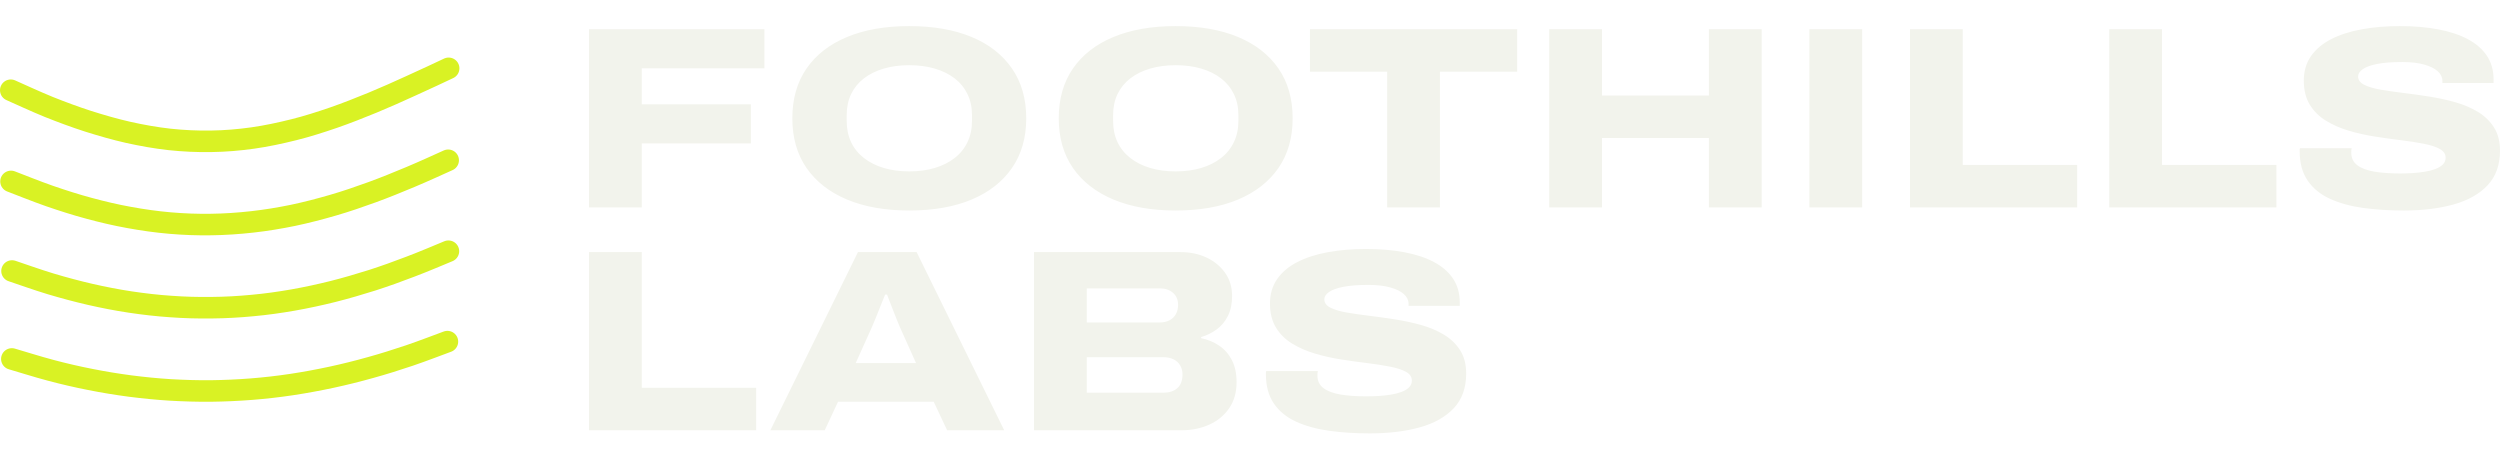
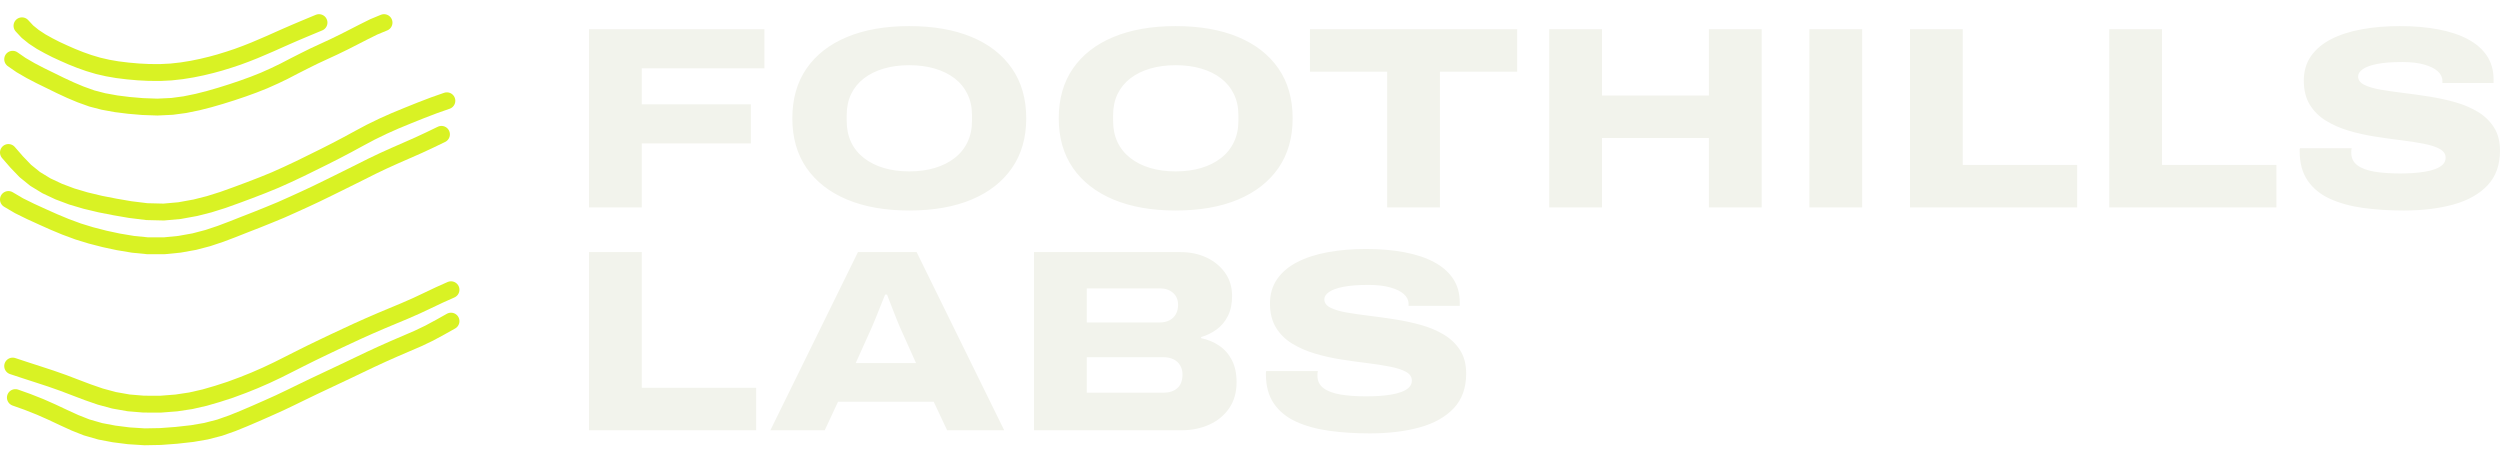
<svg xmlns="http://www.w3.org/2000/svg" viewBox="0 0 424.44 78" width="424.44" height="78" role="img" aria-label="Foothills Labs">
  <g transform="translate(0 0)">
-     <g fill="none" stroke="#D9F224" stroke-width="3.656" stroke-linecap="round" stroke-linejoin="round">
-       <path d="M1.83 15.32C2.91 15.79 6.13 17.29 8.32 18.17C10.5 19.04 12.73 19.87 14.97 20.59C17.22 21.3 19.5 21.96 21.8 22.48C24.1 22.99 26.44 23.41 28.79 23.67C31.13 23.92 33.5 24.03 35.86 23.99C38.21 23.96 40.58 23.76 42.92 23.43C45.25 23.1 47.57 22.6 49.86 22.03C52.15 21.46 54.4 20.74 56.64 19.97C58.87 19.2 61.07 18.32 63.25 17.43C65.44 16.53 67.59 15.56 69.74 14.58C71.9 13.62 75.1 12.1 76.17 11.6" />
-       <path d="M1.87 30.8C2.96 31.21 6.21 32.52 8.41 33.28C10.62 34.04 12.85 34.76 15.1 35.36C17.35 35.97 19.63 36.51 21.92 36.92C24.21 37.34 26.53 37.67 28.86 37.87C31.18 38.07 33.52 38.16 35.86 38.12C38.18 38.09 40.52 37.93 42.84 37.67C45.16 37.41 47.46 37.03 49.75 36.56C52.03 36.08 54.29 35.49 56.53 34.84C58.77 34.19 60.98 33.43 63.18 32.63C65.37 31.83 67.53 30.95 69.68 30.05C71.84 29.15 75.02 27.69 76.09 27.21" />
-       <path d="M2.04 46.01C3.14 46.37 6.41 47.54 8.62 48.2C10.83 48.86 13.07 49.46 15.32 49.98C17.57 50.49 19.85 50.94 22.13 51.28C24.41 51.62 26.72 51.89 29.02 52.04C31.32 52.21 33.64 52.27 35.94 52.24C38.26 52.22 40.57 52.09 42.87 51.87C45.16 51.66 47.46 51.34 49.74 50.94C52.01 50.54 54.28 50.05 56.52 49.49C58.75 48.93 60.98 48.27 63.18 47.58C65.38 46.87 67.56 46.09 69.71 45.26C71.87 44.45 75.06 43.09 76.13 42.65" />
-       <path d="M2.01 60.94C3.11 61.25 6.39 62.29 8.61 62.87C10.82 63.46 13.06 63.98 15.31 64.42C17.55 64.87 19.82 65.24 22.09 65.54C24.36 65.83 26.64 66.06 28.93 66.2C31.22 66.33 33.51 66.4 35.8 66.38C38.09 66.35 40.39 66.25 42.67 66.07C44.95 65.89 47.24 65.63 49.5 65.29C51.76 64.95 54.02 64.53 56.26 64.05C58.5 63.57 60.73 63.01 62.94 62.39C65.14 61.78 67.33 61.09 69.5 60.36C71.67 59.63 74.88 58.39 75.96 58" />
+     <g fill="none" stroke="#D9F224" stroke-width="2.864" stroke-linecap="round" stroke-linejoin="round">
+       <path d="M76.57 49.19L74.6 50.07L72.64 51L70.73 51.9L68.68 52.8L66.71 53.62L64.73 54.45L62.74 55.31L60.75 56.2L58.81 57.1L56.84 58.02L54.87 58.96L52.9 59.91L50.97 60.87L49.13 61.8L47.16 62.79L45.19 63.72L43.22 64.58L41.25 65.37L39.09 66.17L36.93 66.87L34.76 67.5L32.4 68.04L29.94 68.41L27.25 68.62L24.38 68.61L21.85 68.4L19.36 67.96L17.03 67.33L14.92 66.6L12.91 65.84L10.76 65.02L8.63 64.27L6.46 63.56L4.3 62.86L2.15 62.15" />
+       <path d="M1.43 33.87L3.23 34.93L5.2 35.9L7.17 36.8L9.14 37.68L11.11 38.5L13.27 39.3L15.42 39.96L17.75 40.56L20.08 41.06L22.59 41.48L25.1 41.73L27.97 41.72L30.48 41.47L32.99 41.02L35.28 40.42L37.44 39.7L39.45 38.94L41.6 38.09L43.58 37.32L45.69 36.47L47.7 35.64L49.67 34.76L51.65 33.86L53.62 32.94L55.57 31.99L57.4 31.09L59.36 30.12L61.33 29.14L63.16 28.22L65.09 27.3L67.06 26.41L69.05 25.54L71.09 24.64L73.02 23.74L74.95 22.81" />
+       <path d="M54.16 3.84L52.86 4.38L51.47 4.96L50.03 5.57L48.65 6.17L47.34 6.75L45.91 7.39L44.58 7.96L43.22 8.54L41.78 9.11L40.35 9.64L38.91 10.12L37.29 10.62L35.86 11.01L34.24 11.4L32.63 11.73L30.84 12.02L29.04 12.22L27.25 12.31L25.28 12.3L23.49 12.21L21.69 12.05L19.9 11.83L18.29 11.55L16.67 11.18L15.06 10.7L13.62 10.19L12.19 9.62L10.87 9.04L9.5 8.41L8.25 7.77L6.99 7.07L5.74 6.25L4.66 5.38L3.73 4.38" />
+       <path d="M76.57 54.52L74.77 55.53L72.86 56.56L70.98 57.46L68.89 58.36L66.89 59.22L64.91 60.1L62.94 61.01L60.99 61.94L59.11 62.84L57.2 63.74L55.23 64.67L53.26 65.6L51.29 66.55L49.34 67.5L47.45 68.4L45.47 69.29L43.43 70.19L41.42 71.05L39.45 71.85L37.29 72.61L34.96 73.21L32.63 73.61L29.94 73.91L27.25 74.11L24.56 74.16L21.87 73.99L19.36 73.67L17.03 73.23L14.7 72.56L12.73 71.78L10.76 70.88L8.78 69.95L6.81 69.08L4.66 68.23L2.61 67.5" />
+       <path d="M1.43 25.89L2.84 27.51L4.3 29.03L5.97 30.38L7.89 31.55L9.98 32.53L12.19 33.36L14.52 34.05L17.03 34.65L19.54 35.14L22.09 35.58L24.92 35.93L27.79 36L30.48 35.76L33.17 35.27L35.5 34.68L37.83 33.95L40.17 33.11L42.32 32.31L44.55 31.45L46.73 30.56L48.78 29.64L50.93 28.63L52.9 27.66L55.03 26.61L57.02 25.6L59 24.56L60.97 23.49L62.94 22.44L65.06 21.41L67.08 20.51L69.24 19.62L71.48 18.72L73.7 17.87L75.87 17.11" />
+       <path d="M65.2 3.84L63.46 4.56L61.69 5.44L60.07 6.27L58.46 7.09L56.67 7.96L55.05 8.71L53.26 9.54L51.65 10.34L49.97 11.19L48.24 12.09L46.62 12.87L44.83 13.67L43.04 14.38L41.25 15.03L39.35 15.67L37.47 16.26L35.5 16.83L33.53 17.33L31.38 17.77L29.22 18.06L26.71 18.18L24.2 18.09L21.87 17.89L19.72 17.62L17.57 17.23L15.6 16.72L13.68 16.03L11.99 15.32L10.22 14.5L8.59 13.7L6.81 12.83L5.2 11.99L3.58 11.05L2.15 10.06" />
    </g>
  </g>
  <g fill="#F2F3EC" transform="translate(96.28 35.21)">
    <path d="M3.72 0V-30.25H33.5V-23.61H12.68V-17.5H31.2V-10.86H12.68V0Z M58.07 0.53Q51.99 0.53 47.53 -1.33Q43.07 -3.2 40.65 -6.69Q38.24 -10.19 38.24 -15.12Q38.24 -20.08 40.65 -23.58Q43.07 -27.08 47.53 -28.93Q51.99 -30.78 58.07 -30.78Q64.24 -30.78 68.68 -28.93Q73.12 -27.08 75.53 -23.58Q77.95 -20.08 77.95 -15.12Q77.95 -10.19 75.53 -6.69Q73.12 -3.2 68.68 -1.33Q64.24 0.53 58.07 0.53ZM58.09 -6.11Q60.46 -6.11 62.41 -6.69Q64.37 -7.27 65.79 -8.38Q67.21 -9.48 67.97 -11.07Q68.74 -12.67 68.74 -14.65V-15.69Q68.74 -17.67 67.97 -19.24Q67.21 -20.81 65.79 -21.91Q64.37 -23 62.41 -23.57Q60.46 -24.14 58.09 -24.14Q55.72 -24.14 53.77 -23.57Q51.82 -23 50.4 -21.91Q48.98 -20.81 48.22 -19.24Q47.47 -17.67 47.47 -15.69V-14.65Q47.47 -12.67 48.22 -11.07Q48.98 -9.48 50.4 -8.38Q51.82 -7.27 53.77 -6.69Q55.72 -6.11 58.09 -6.11Z M103.31 0.53Q97.22 0.53 92.76 -1.33Q88.3 -3.2 85.88 -6.69Q83.47 -10.19 83.47 -15.12Q83.47 -20.08 85.88 -23.58Q88.3 -27.08 92.76 -28.93Q97.22 -30.78 103.31 -30.78Q109.47 -30.78 113.91 -28.93Q118.35 -27.08 120.77 -23.58Q123.18 -20.08 123.18 -15.12Q123.18 -10.19 120.77 -6.69Q118.35 -3.2 113.91 -1.33Q109.47 0.53 103.31 0.53ZM103.32 -6.11Q105.69 -6.11 107.65 -6.69Q109.6 -7.27 111.02 -8.38Q112.44 -9.48 113.2 -11.07Q113.97 -12.67 113.97 -14.65V-15.69Q113.97 -17.67 113.2 -19.24Q112.44 -20.81 111.02 -21.91Q109.6 -23 107.65 -23.57Q105.69 -24.14 103.32 -24.14Q100.96 -24.14 99 -23.57Q97.05 -23 95.63 -21.91Q94.21 -20.81 93.45 -19.24Q92.7 -17.67 92.7 -15.69V-14.65Q92.7 -12.67 93.45 -11.07Q94.21 -9.48 95.63 -8.38Q97.05 -7.27 99 -6.69Q100.96 -6.11 103.32 -6.11Z M139.23 0V-23.04H126.12V-30.25H161.3V-23.04H148.19V0Z M166.74 0V-30.25H175.7V-18.99H193.85V-30.25H202.81V0H193.85V-11.78H175.7V0Z M210.91 0V-30.25H219.87V0Z M227.99 0V-30.25H236.95V-7.21H256.37V0Z M261.82 0V-30.25H270.78V-7.21H290.2V0Z M311.81 0.53Q308.11 0.53 304.91 0.09Q301.7 -0.36 299.29 -1.46Q296.88 -2.56 295.52 -4.53Q294.15 -6.5 294.15 -9.54Q294.15 -9.63 294.15 -9.77Q294.15 -9.92 294.2 -10.05H302.97Q302.93 -9.88 302.92 -9.68Q302.91 -9.49 302.91 -9.27Q302.91 -7.93 303.93 -7.16Q304.95 -6.39 306.82 -6.07Q308.68 -5.76 311.15 -5.76Q312.19 -5.76 313.27 -5.82Q314.35 -5.89 315.36 -6.05Q316.37 -6.21 317.17 -6.51Q317.98 -6.81 318.45 -7.28Q318.93 -7.76 318.93 -8.43Q318.93 -9.38 317.92 -9.93Q316.91 -10.48 315.19 -10.81Q313.46 -11.15 311.32 -11.41Q309.18 -11.67 306.89 -12.03Q304.59 -12.39 302.45 -13.03Q300.31 -13.67 298.59 -14.73Q296.87 -15.79 295.86 -17.45Q294.85 -19.12 294.85 -21.52Q294.85 -23.92 296.06 -25.67Q297.28 -27.42 299.47 -28.55Q301.67 -29.68 304.66 -30.23Q307.65 -30.78 311.17 -30.78Q314.76 -30.78 317.69 -30.22Q320.61 -29.67 322.71 -28.55Q324.81 -27.43 325.94 -25.73Q327.07 -24.02 327.07 -21.73V-21.12H318.38V-21.48Q318.38 -22.4 317.59 -23.11Q316.79 -23.83 315.28 -24.25Q313.76 -24.68 311.59 -24.68Q309 -24.68 307.33 -24.36Q305.66 -24.03 304.87 -23.47Q304.07 -22.91 304.07 -22.24Q304.07 -21.35 305.08 -20.83Q306.09 -20.31 307.82 -20Q309.54 -19.7 311.68 -19.44Q313.82 -19.18 316.12 -18.82Q318.41 -18.46 320.55 -17.86Q322.69 -17.25 324.42 -16.21Q326.14 -15.16 327.15 -13.56Q328.16 -11.97 328.16 -9.63Q328.16 -5.99 326.05 -3.75Q323.94 -1.51 320.25 -0.49Q316.56 0.53 311.81 0.53Z" />
  </g>
  <g fill="#F2F3EC" transform="translate(96.28 73.05)">
    <path d="M3.72 0V-30.25H12.68V-7.21H32.1V0Z M34.51 0 49.38 -30.25H59.34L74.21 0H64.52L62.24 -4.85H46L43.74 0ZM49 -11.41H59.24L56.48 -17.56Q56.31 -17.97 56 -18.72Q55.69 -19.48 55.36 -20.34Q55.02 -21.19 54.74 -21.93Q54.46 -22.67 54.32 -23.03H53.99Q53.67 -22.22 53.24 -21.17Q52.82 -20.12 52.43 -19.14Q52.04 -18.15 51.76 -17.54Z M79.27 0V-30.25H104.14Q106.6 -30.25 108.59 -29.31Q110.58 -28.36 111.74 -26.69Q112.9 -25.02 112.9 -22.8Q112.9 -20.82 112.19 -19.41Q111.48 -18 110.29 -17.13Q109.09 -16.25 107.64 -15.82V-15.64Q109.33 -15.29 110.7 -14.37Q112.07 -13.45 112.86 -11.92Q113.66 -10.39 113.66 -8.17Q113.66 -5.57 112.41 -3.75Q111.15 -1.92 109.03 -0.96Q106.9 0 104.28 0ZM88.23 -6.38H101.29Q102.7 -6.38 103.59 -7.14Q104.48 -7.91 104.48 -9.5Q104.48 -10.34 104.09 -11Q103.71 -11.67 102.97 -12.04Q102.22 -12.41 101.17 -12.41H88.23ZM88.23 -18.3H100.55Q101.57 -18.3 102.27 -18.67Q102.97 -19.04 103.35 -19.71Q103.73 -20.38 103.73 -21.3Q103.73 -22.59 102.86 -23.34Q101.99 -24.09 100.67 -24.09H88.23Z M136.29 0.53Q132.6 0.53 129.39 0.09Q126.18 -0.36 123.77 -1.46Q121.36 -2.56 120 -4.53Q118.64 -6.5 118.64 -9.54Q118.64 -9.63 118.64 -9.77Q118.64 -9.92 118.68 -10.05H127.46Q127.41 -9.88 127.4 -9.68Q127.39 -9.49 127.39 -9.27Q127.39 -7.93 128.41 -7.16Q129.43 -6.39 131.3 -6.07Q133.17 -5.76 135.63 -5.76Q136.67 -5.76 137.75 -5.82Q138.84 -5.89 139.85 -6.05Q140.85 -6.21 141.66 -6.51Q142.46 -6.81 142.94 -7.28Q143.42 -7.76 143.42 -8.43Q143.42 -9.38 142.41 -9.93Q141.4 -10.48 139.67 -10.81Q137.95 -11.15 135.81 -11.41Q133.67 -11.67 131.37 -12.03Q129.08 -12.39 126.94 -13.03Q124.8 -13.67 123.07 -14.73Q121.35 -15.79 120.34 -17.45Q119.33 -19.12 119.33 -21.52Q119.33 -23.92 120.55 -25.67Q121.76 -27.42 123.96 -28.55Q126.15 -29.68 129.14 -30.23Q132.13 -30.78 135.65 -30.78Q139.25 -30.78 142.17 -30.22Q145.09 -29.67 147.19 -28.55Q149.29 -27.43 150.42 -25.73Q151.55 -24.02 151.55 -21.73V-21.12H142.86V-21.48Q142.86 -22.4 142.07 -23.11Q141.28 -23.83 139.76 -24.25Q138.24 -24.68 136.07 -24.68Q133.48 -24.68 131.81 -24.36Q130.14 -24.03 129.35 -23.47Q128.56 -22.91 128.56 -22.24Q128.56 -21.35 129.57 -20.83Q130.58 -20.31 132.3 -20Q134.03 -19.7 136.17 -19.44Q138.31 -19.18 140.6 -18.82Q142.89 -18.46 145.03 -17.86Q147.18 -17.25 148.9 -16.21Q150.62 -15.16 151.63 -13.56Q152.64 -11.97 152.64 -9.63Q152.64 -5.99 150.54 -3.75Q148.43 -1.51 144.74 -0.49Q141.04 0.53 136.29 0.53Z" />
  </g>
</svg>
